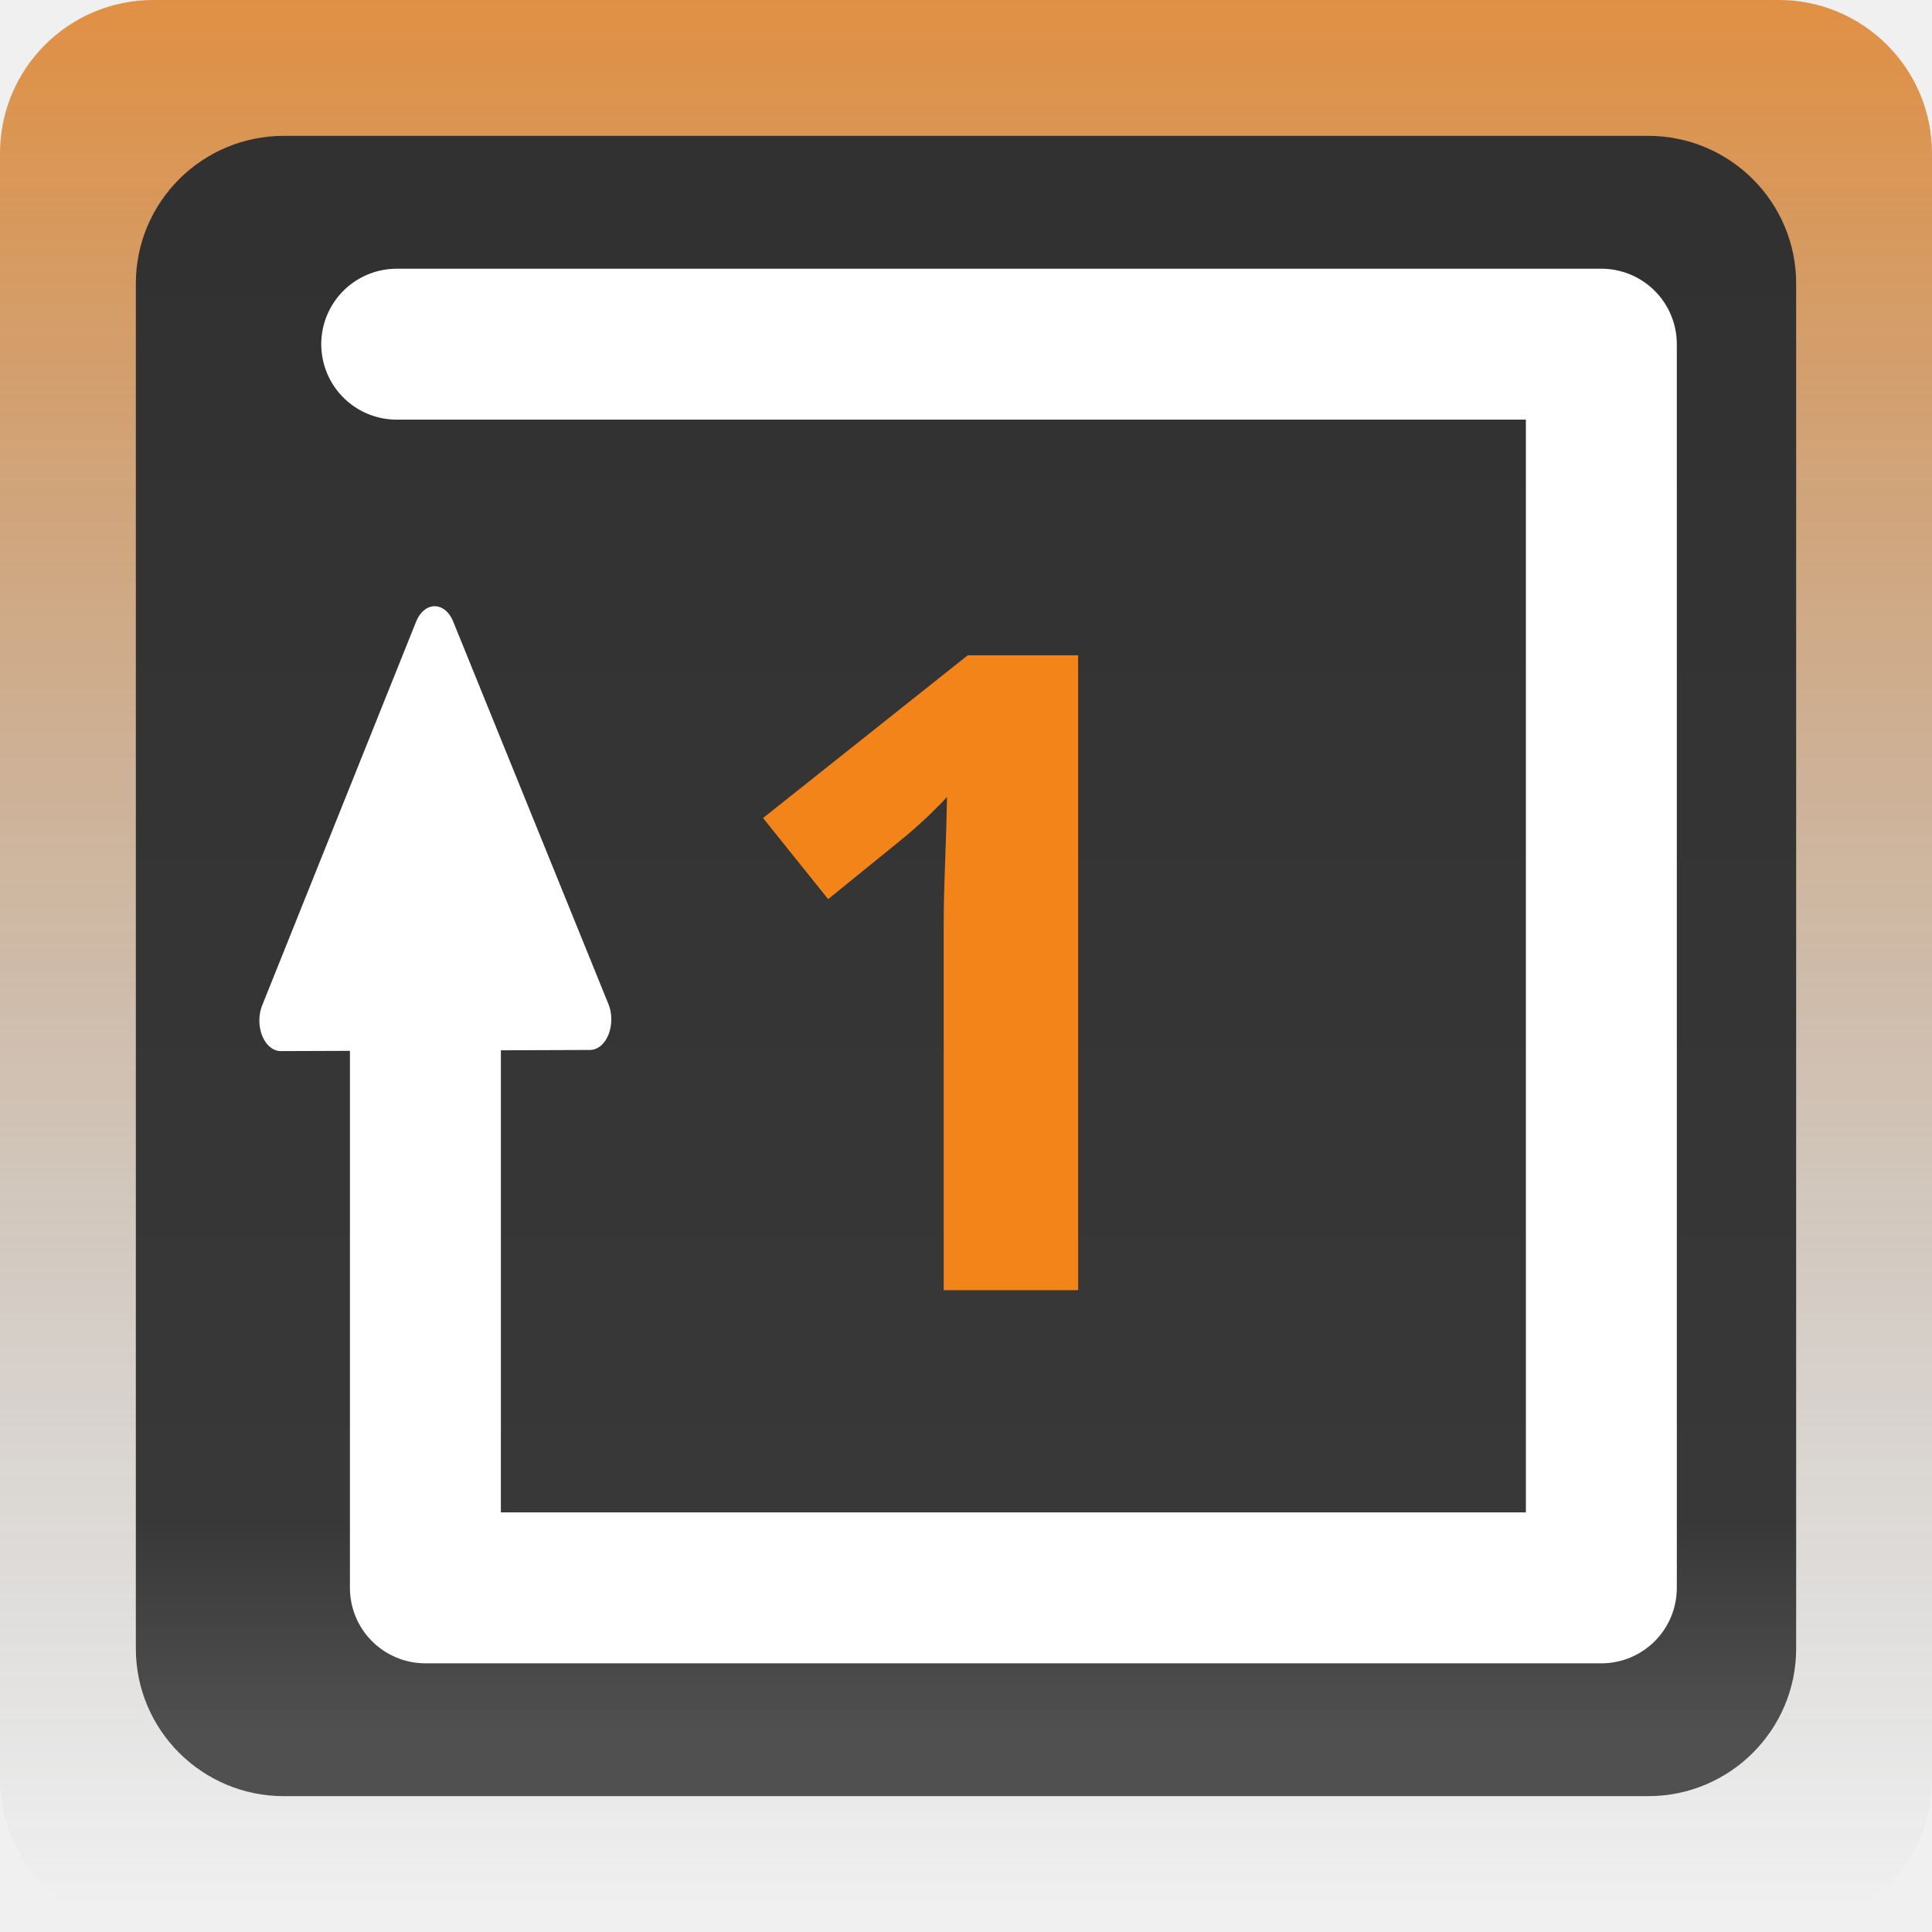
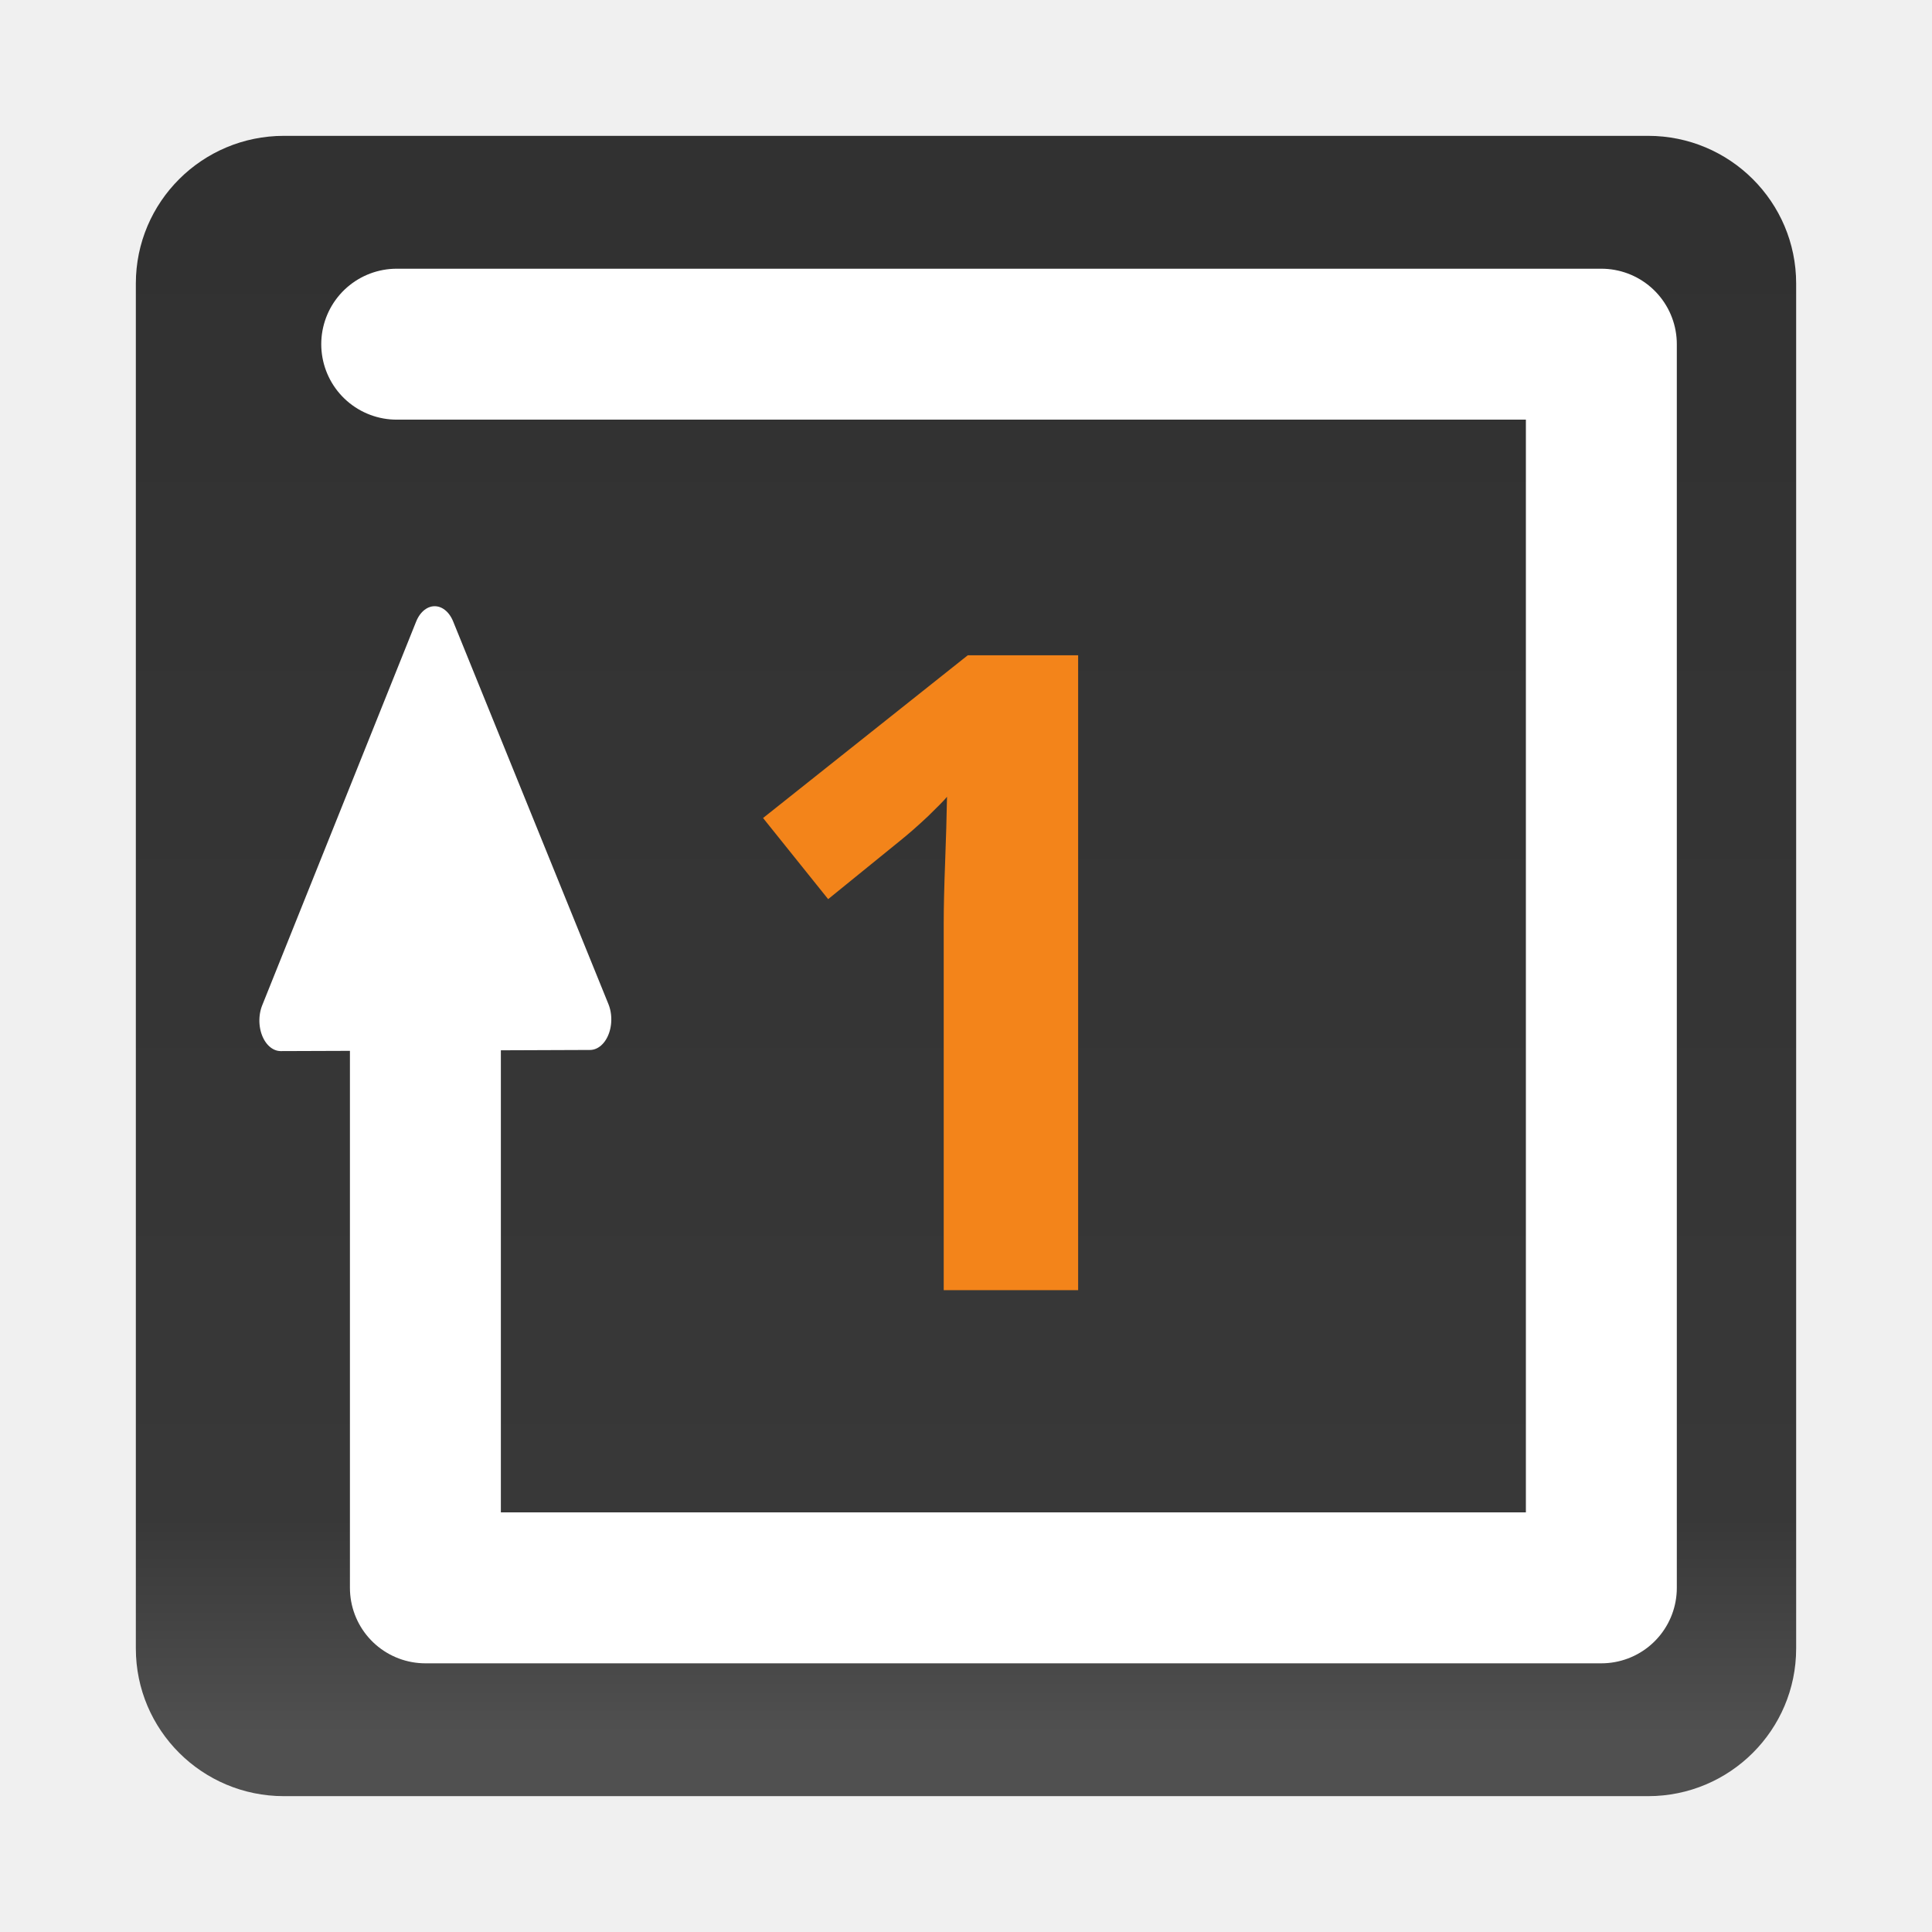
<svg xmlns="http://www.w3.org/2000/svg" xmlns:xlink="http://www.w3.org/1999/xlink" version="1.1" width="64" height="64" id="svg4110">
  <defs id="defs4112">
    <linearGradient id="linearGradient16370">
      <stop style="stop-color:#ffffff;stop-opacity:1;" offset="0" id="stop16372" />
      <stop id="stop16380" offset="0.2" style="stop-color:#f3841a;stop-opacity:0.706;" />
      <stop id="stop16378" offset="1" style="stop-color:#f3841a;stop-opacity:0;" />
    </linearGradient>
    <linearGradient id="linearGradient16360">
      <stop style="stop-color:#f3841a;stop-opacity:0;" offset="0" id="stop16362" />
      <stop style="stop-color:#f3841a;stop-opacity:1;" offset="1" id="stop16364" />
    </linearGradient>
    <linearGradient xlink:href="#linearGradient6676-6" id="linearGradient8950" gradientUnits="userSpaceOnUse" gradientTransform="matrix(2.827025,0,0,2.819962,1421.757,-1927.121)" x1="-490.325" y1="681.038" x2="-490.325" y2="663.023" />
    <linearGradient id="linearGradient6676-6">
      <stop style="stop-color:#313131;stop-opacity:1;" offset="0" id="stop6678-07" />
      <stop id="stop6684-4" offset="0.86" style="stop-color:#383838;stop-opacity:1;" />
      <stop style="stop-color:#505050;stop-opacity:1;" offset="1" id="stop6680-18" />
    </linearGradient>
    <linearGradient y2="-50.78" x2="-225.5" y1="-74.925" x1="-225.5" gradientTransform="matrix(0.194825,0,0,4.571429,80.46272,331.4285)" gradientUnits="userSpaceOnUse" id="linearGradient7794" xlink:href="#linearGradient5773-3-9-7-3-7" />
    <linearGradient id="linearGradient5773-3-9-7-3-7">
      <stop style="stop-color:#f3841a;stop-opacity:1;" offset="0" id="stop5775-4-2-5-3-74" />
      <stop style="stop-color:#646464;stop-opacity:0;" offset="1" id="stop5777-54-5-4-76-89" />
    </linearGradient>
-     <linearGradient y2="-58.694" x2="-225.5" y1="-74.925" x1="-225.5" gradientTransform="matrix(0.194825,0,0,4.571429,80.46272,331.4285)" gradientUnits="userSpaceOnUse" id="linearGradient10174" xlink:href="#linearGradient5773-3-9-7-3-7" />
    <radialGradient xlink:href="#linearGradient16360" id="radialGradient16366" cx="-109.153" cy="2.305" fx="-109.153" fy="2.305" r="8.75" gradientUnits="userSpaceOnUse" />
    <radialGradient xlink:href="#linearGradient16370" id="radialGradient16376" cx="-154.169" cy="1.492" fx="-154.169" fy="1.492" r="31.593" gradientUnits="userSpaceOnUse" />
    <radialGradient xlink:href="#linearGradient16360" id="radialGradient16390" cx="-167.593" cy="15.458" fx="-167.593" fy="15.458" r="51.797" gradientUnits="userSpaceOnUse" gradientTransform="matrix(1.039267,0,0,1.044381,95.66564,36.33092)" />
  </defs>
-   <rect style="fill:url(#linearGradient10174);fill-opacity:1;fill-rule:nonzero;stroke:none" id="rect4633-9-3-5" width="64" height="64" x="0" y="0" ry="5.08" />
  <rect style="fill:url(#linearGradient8950);fill-opacity:1;fill-rule:nonzero;stroke:none" id="rect4593-9-1-8-2" y="-59.5" x="4.5" ry="4.892" height="55" width="55" rx="4.905" transform="scale(1,-1)" />
  <text x="23.544" y="42.738" id="text5841" xml:space="preserve" style="font-size:29.46px;font-style:normal;font-variant:normal;font-weight:bold;font-stretch:normal;text-align:start;line-height:125%;letter-spacing:0px;word-spacing:0px;writing-mode:lr-tb;text-anchor:start;fill:#f3841a;fill-opacity:1;stroke:none;font-family:Sans;-inkscape-font-specification:Sans Bold">
    <tspan x="23.544" y="42.738" id="tspan5843" style="fill:#f3841a;fill-opacity:1">1</tspan>
  </text>
  <g id="g10213" transform="translate(0.108769,-0.392498)">
    <path style="fill:none;stroke:#ffffff;stroke-width:5;stroke-linecap:round;stroke-linejoin:round;stroke-miterlimit:4;stroke-opacity:1;stroke-dasharray:none" id="path4174-5" d="m 13.033,11.794 39.905,0 c 0,17.992 0,41.198 0,41.198 l -38.955,0 0,-25.602" />
    <path transform="matrix(0.5268466,0.4352637,-0.3041751,0.7538989,14.53477,8.604582)" d="m 14.373,25.627 -7.28,4.227 -0.021,-8.419 -0.021,-8.419 7.301,4.191 7.301,4.191 z" id="path3756" style="fill:#ffffff;fill-opacity:1;fill-rule:nonzero;stroke:#ffffff;stroke-width:2.326;stroke-linecap:round;stroke-linejoin:round;stroke-miterlimit:4;stroke-opacity:1;stroke-dasharray:none;stroke-dashoffset:0" />
  </g>
</svg>
